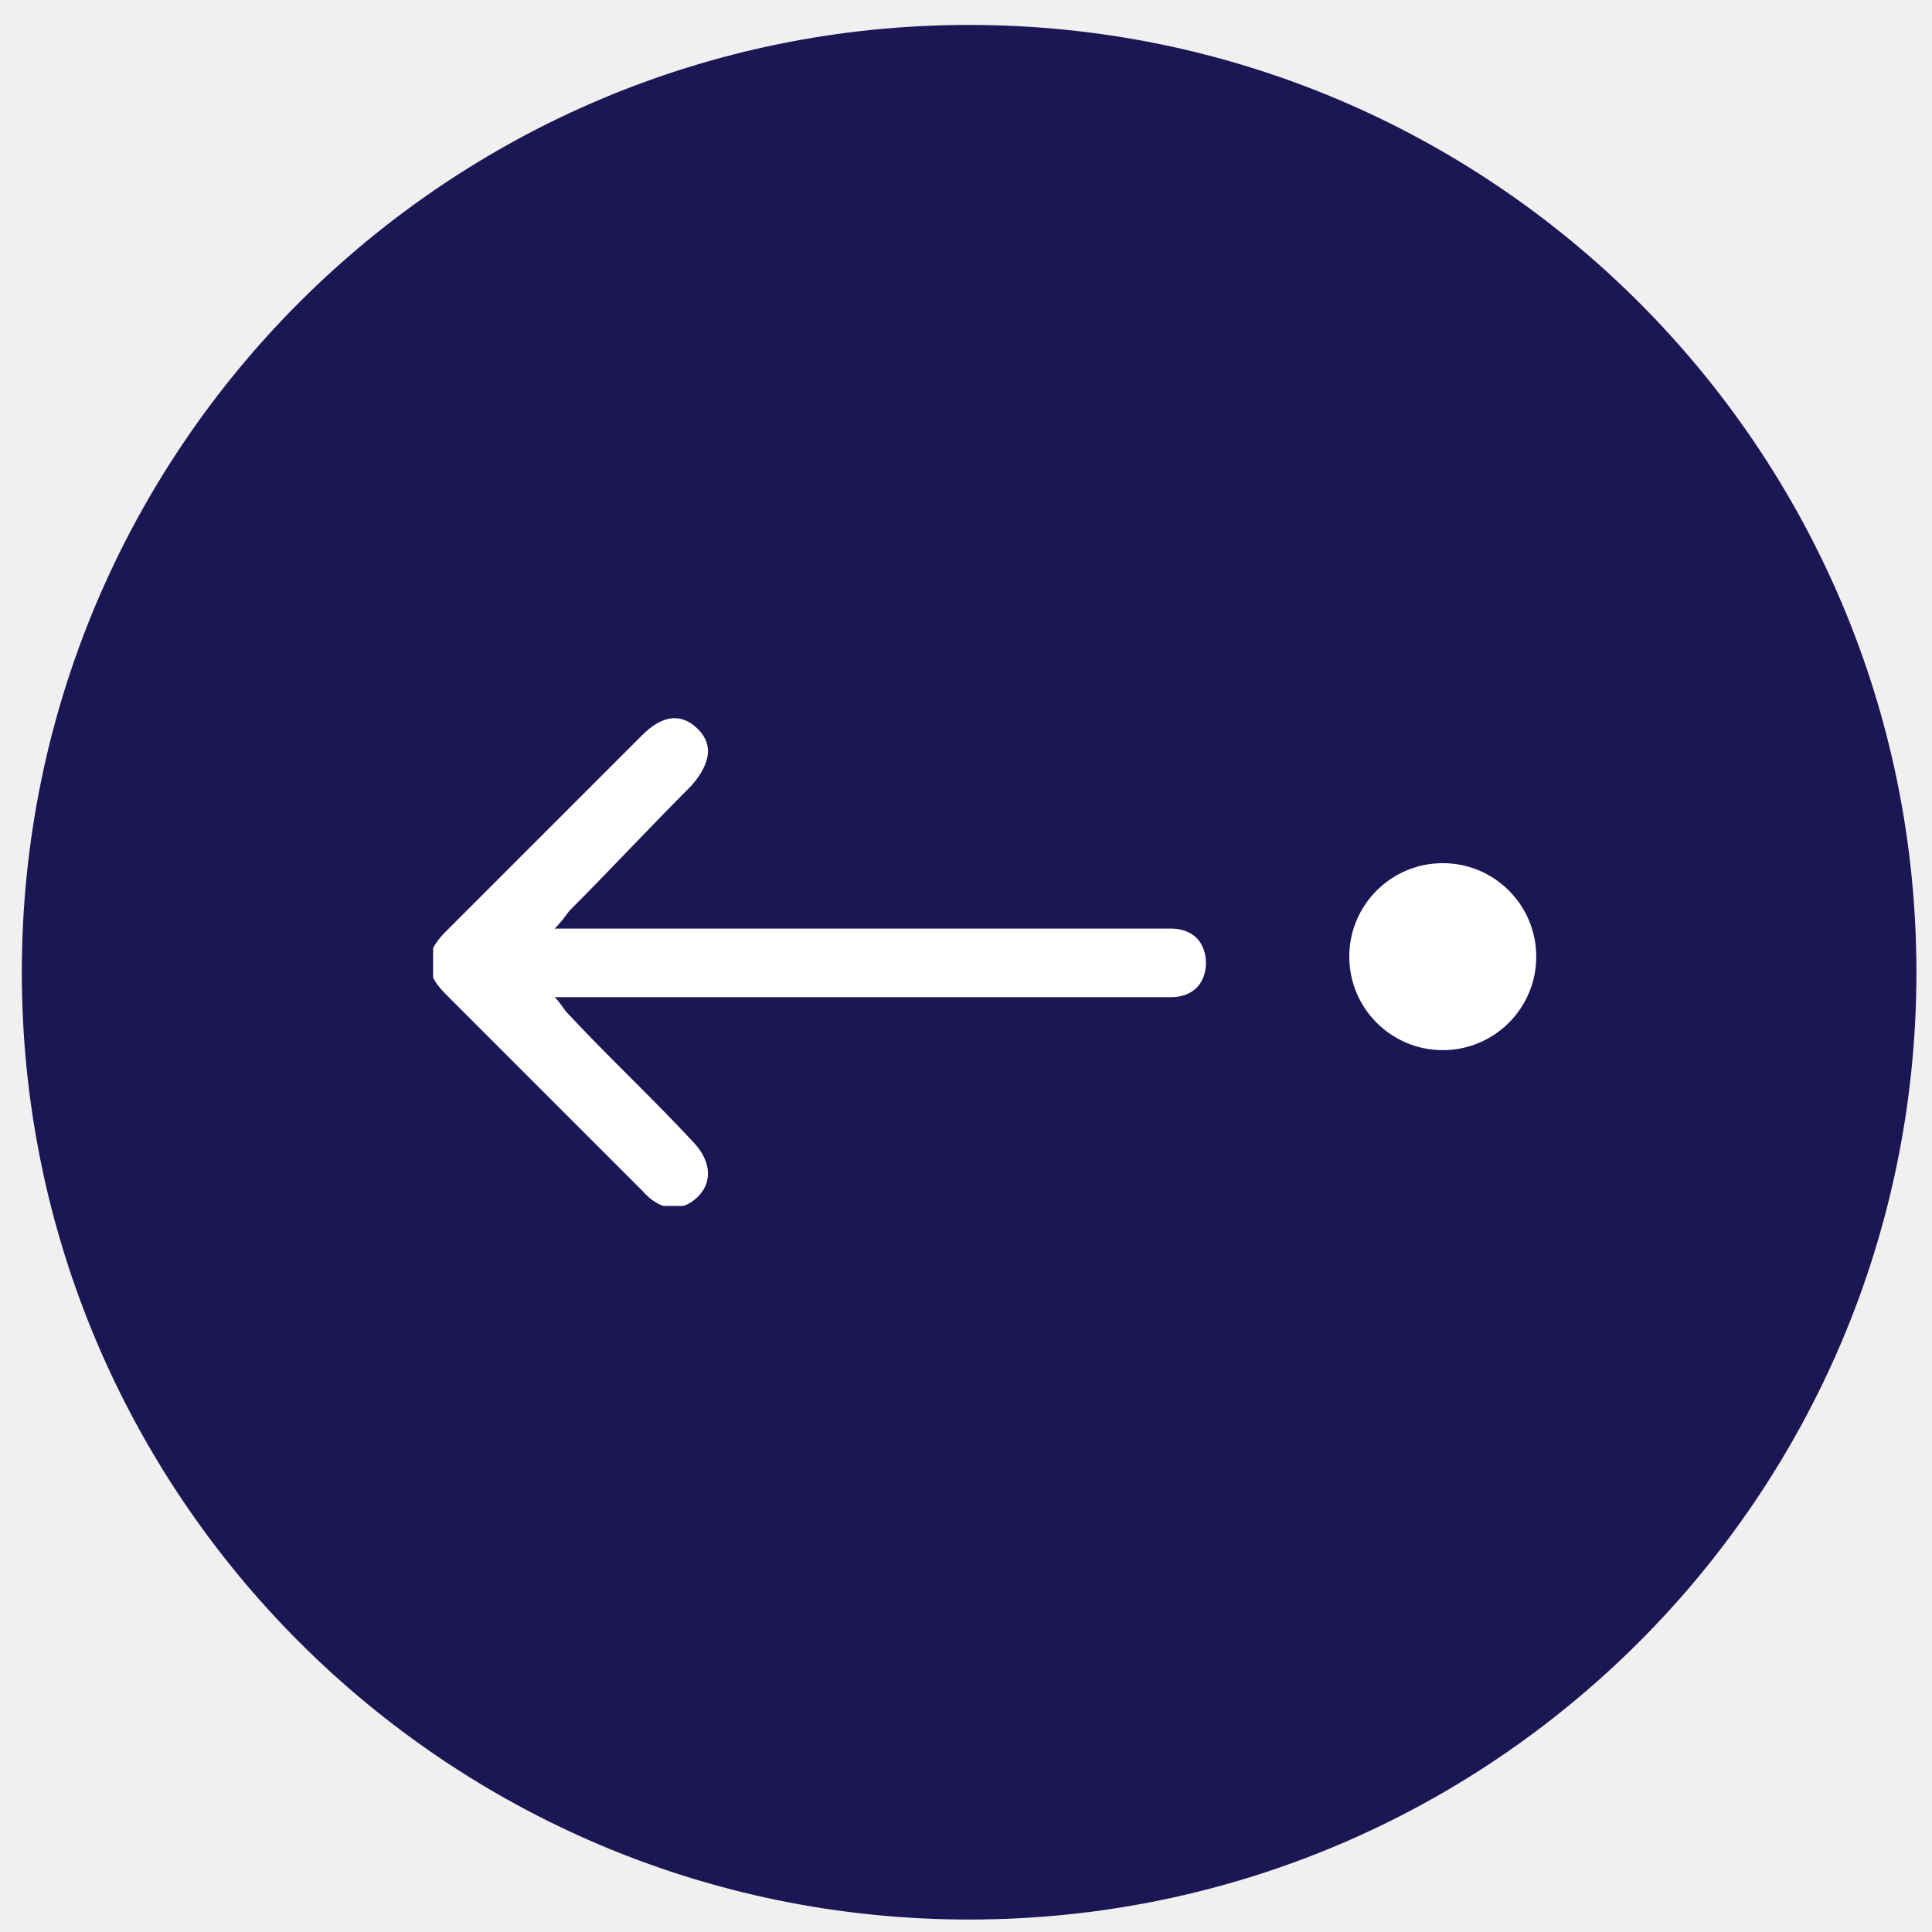
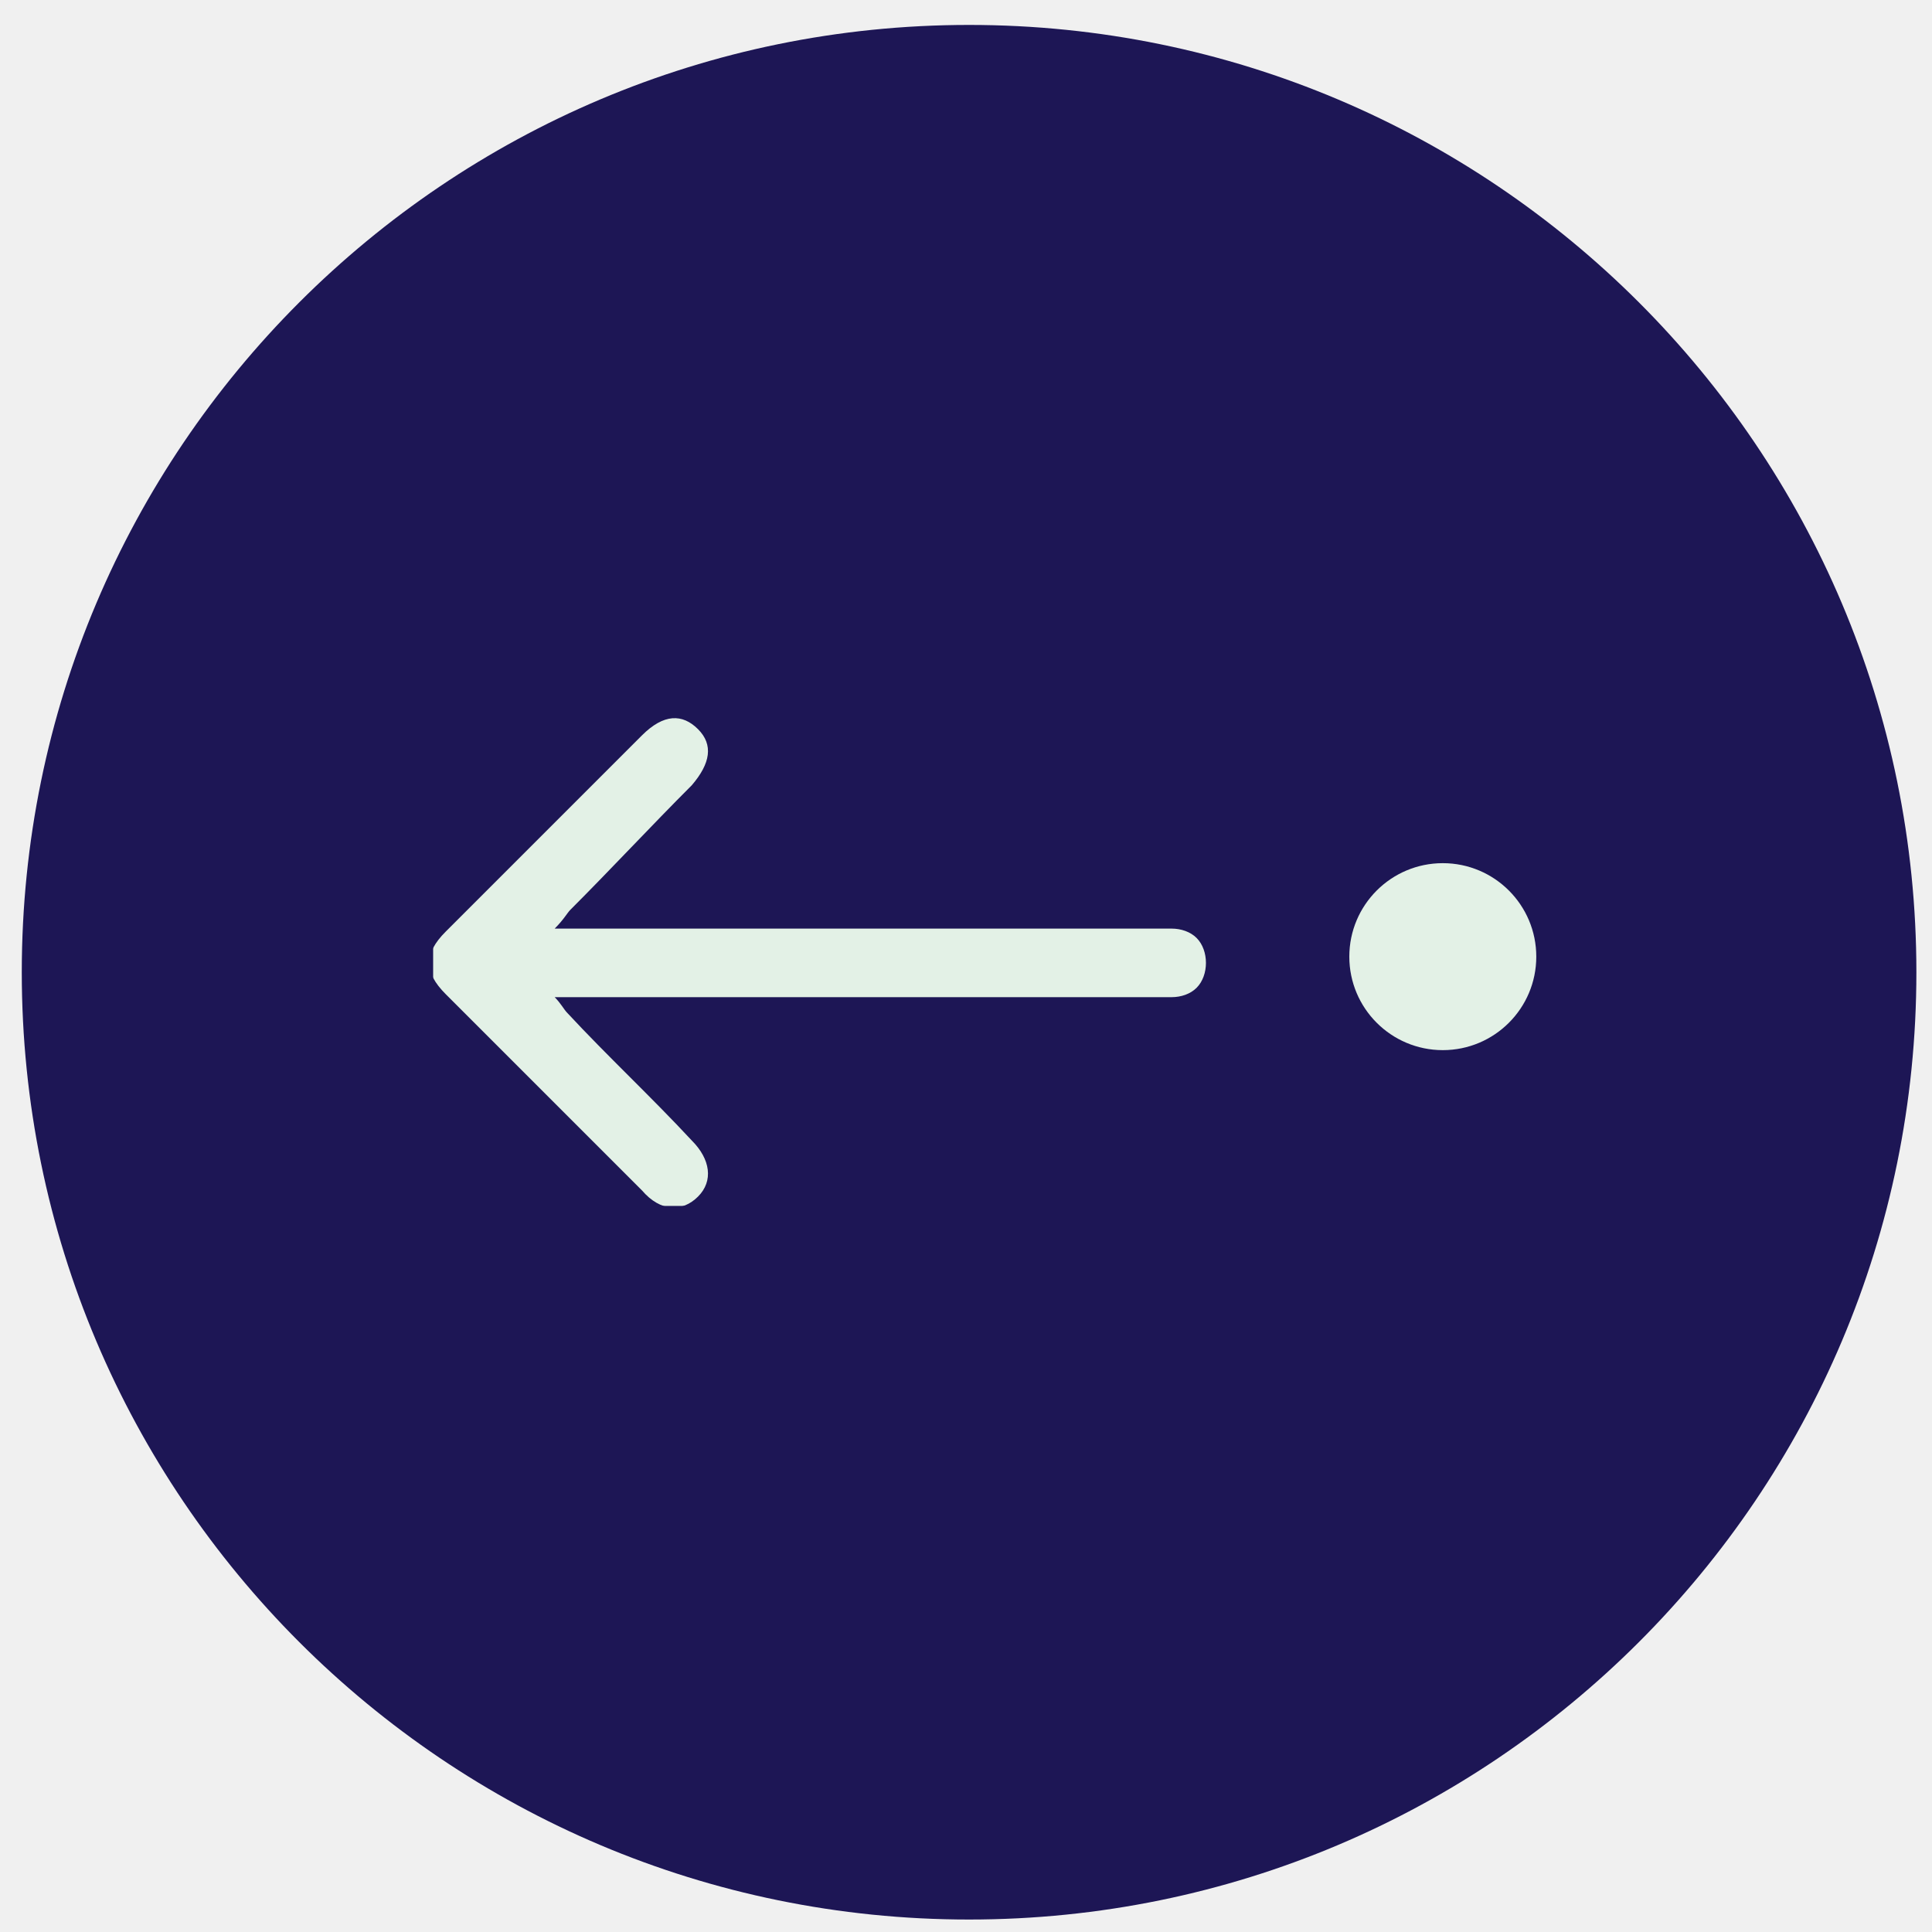
- <svg xmlns="http://www.w3.org/2000/svg" xmlns:xlink="http://www.w3.org/1999/xlink" version="1.1" id="Layer_1" x="0px" y="0px" viewBox="0 0 62 62" style="enable-background:new 0 0 62 62;" xml:space="preserve">
-   <style type="text/css">
- 	.st0{fill:#1D1655;}
- 	.st1{clip-path:url(#SVGID_2_);}
- 	.st2{fill:#FFFFFF;}
- </style>
-   <ellipse class="st0" cx="31.1" cy="31.2" rx="30.4" ry="30.4" />
-   <g>
-     <defs>
-       <rect id="SVGID_1_" x="13.9" y="23" width="28.4" height="15.7" />
-     </defs>
-     <clipPath id="SVGID_2_">
-       <use xlink:href="#SVGID_1_" style="overflow:visible;" />
+ <svg xmlns="http://www.w3.org/2000/svg" width="62" height="62" viewBox="0 0 62 62" fill="none">
+   <g clip-path="url(#clip0_79_1623)">
+     <path d="M31.099 61.6C47.889 61.6 61.499 47.989 61.499 31.2C61.499 14.411 47.889 0.8 31.099 0.8C14.31 0.8 0.699 14.411 0.699 31.2C0.699 47.989 14.31 61.6 31.099 61.6Z" fill="#1D1655" />
+     <mask id="mask0_79_1623" style="mask-type:luminance" maskUnits="userSpaceOnUse" x="13" y="23" width="30" height="16">
+       <path d="M42.3 23H13.9V38.7H42.3V23Z" fill="white" />
+     </mask>
+     <g mask="url(#mask0_79_1623)">
+       <path d="M17.8 29.8H37C37.2 29.8 37.4 29.8 37.6 29.8C37.9 29.8 38.2 29.9 38.4 30.1C38.6 30.3 38.7 30.6 38.7 30.9C38.7 31.2 38.6 31.5 38.4 31.7C38.2 31.9 37.9 32 37.6 32C37.4 32 37.2 32 37 32H17.8C18 32.2 18.1 32.4 18.2 32.5C19.5 33.9 20.9 35.2 22.2 36.6C22.8 37.2 22.9 37.9 22.4 38.4C21.9 38.9 21.2 38.9 20.6 38.2C18.5 36.1 16.4 34 14.3 31.9C13.6 31.2 13.6 30.6 14.3 29.9C16.4 27.8 18.5 25.7 20.6 23.6C21.3 22.9 21.9 22.9 22.4 23.4C22.9 23.9 22.8 24.5 22.2 25.2C20.9 26.5 19.6 27.9 18.3 29.2C18.2 29.3 18.1 29.5 17.8 29.8Z" fill="#E3F1E6" />
+     </g>
+     <path d="M46.301 33.7C47.958 33.7 49.301 32.357 49.301 30.7C49.301 29.043 47.958 27.7 46.301 27.7C44.644 27.7 43.301 29.043 43.301 30.7C43.301 32.357 44.644 33.7 46.301 33.7Z" fill="#E3F1E6" />
+   </g>
+   <defs>
+     <clipPath id="clip0_79_1623">
+       <rect width="62" height="62" fill="white" />
    </clipPath>
-     <g class="st1">
-       <path class="st2" d="M17.8,29.8H37c0.2,0,0.4,0,0.6,0c0.3,0,0.6,0.1,0.8,0.3c0.2,0.2,0.3,0.5,0.3,0.8c0,0.3-0.1,0.6-0.3,0.8    S37.9,32,37.6,32c-0.2,0-0.4,0-0.6,0H17.8c0.2,0.2,0.3,0.4,0.4,0.5c1.3,1.4,2.7,2.7,4,4.1c0.6,0.6,0.7,1.3,0.2,1.8    c-0.5,0.5-1.2,0.5-1.8-0.2c-2.1-2.1-4.2-4.2-6.3-6.3c-0.7-0.7-0.7-1.3,0-2c2.1-2.1,4.2-4.2,6.3-6.3c0.7-0.7,1.3-0.7,1.8-0.2    c0.5,0.5,0.4,1.1-0.2,1.8c-1.3,1.3-2.6,2.7-3.9,4C18.2,29.3,18.1,29.5,17.8,29.8z" />
-     </g>
-   </g>
-   <ellipse class="st2" cx="46.3" cy="30.7" rx="3" ry="3" />
+   </defs>
</svg>
